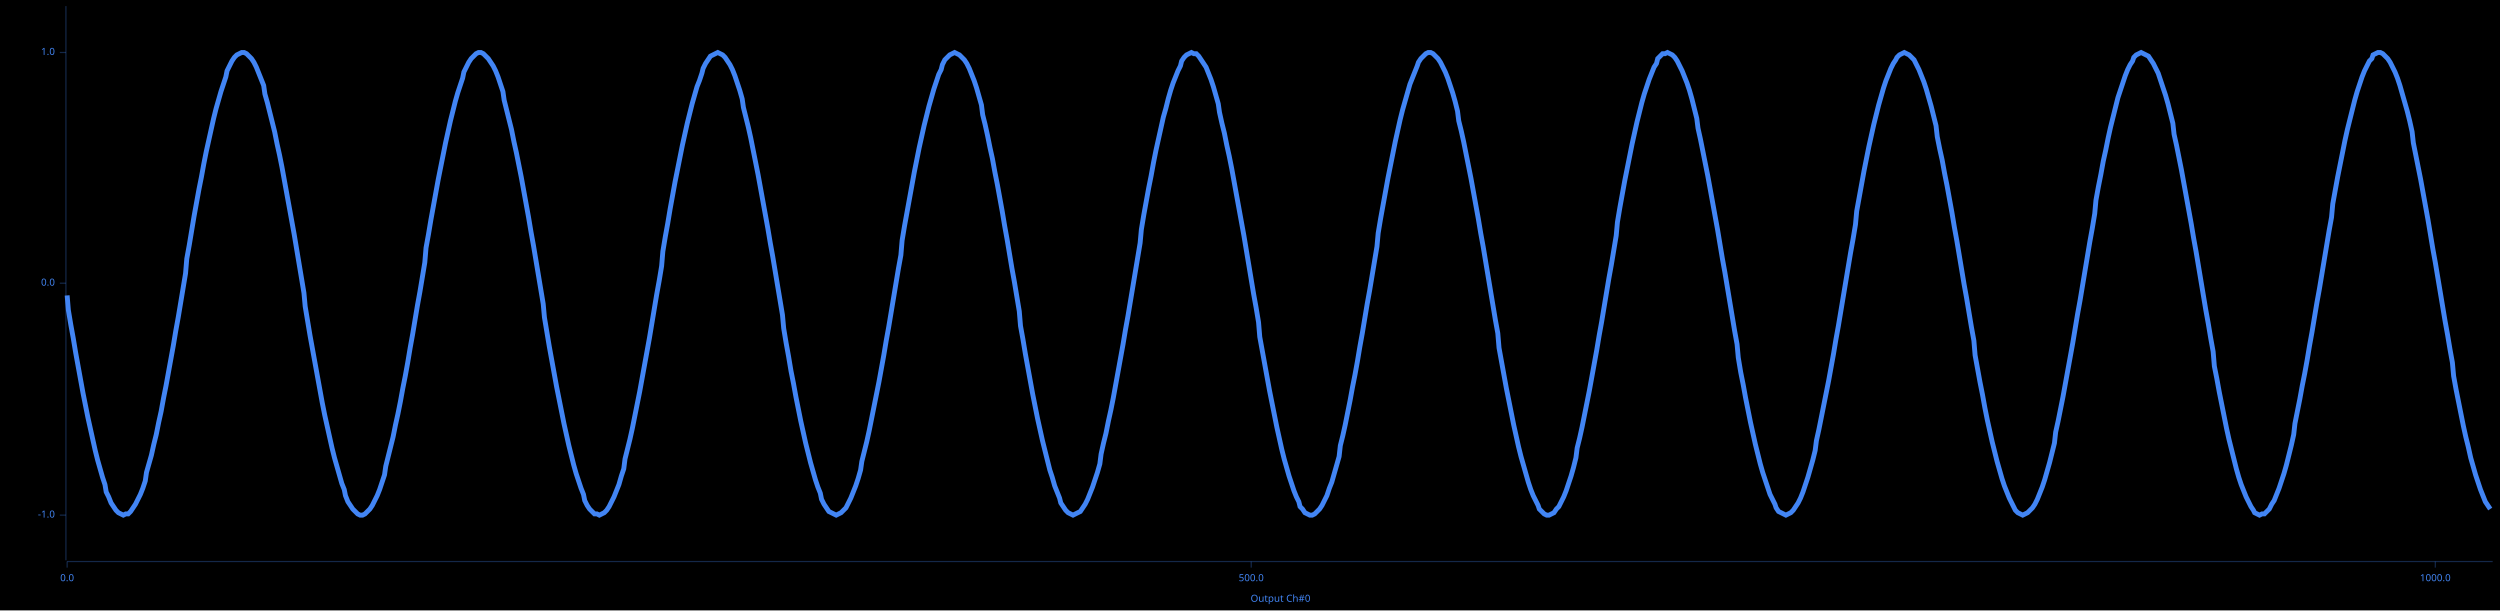
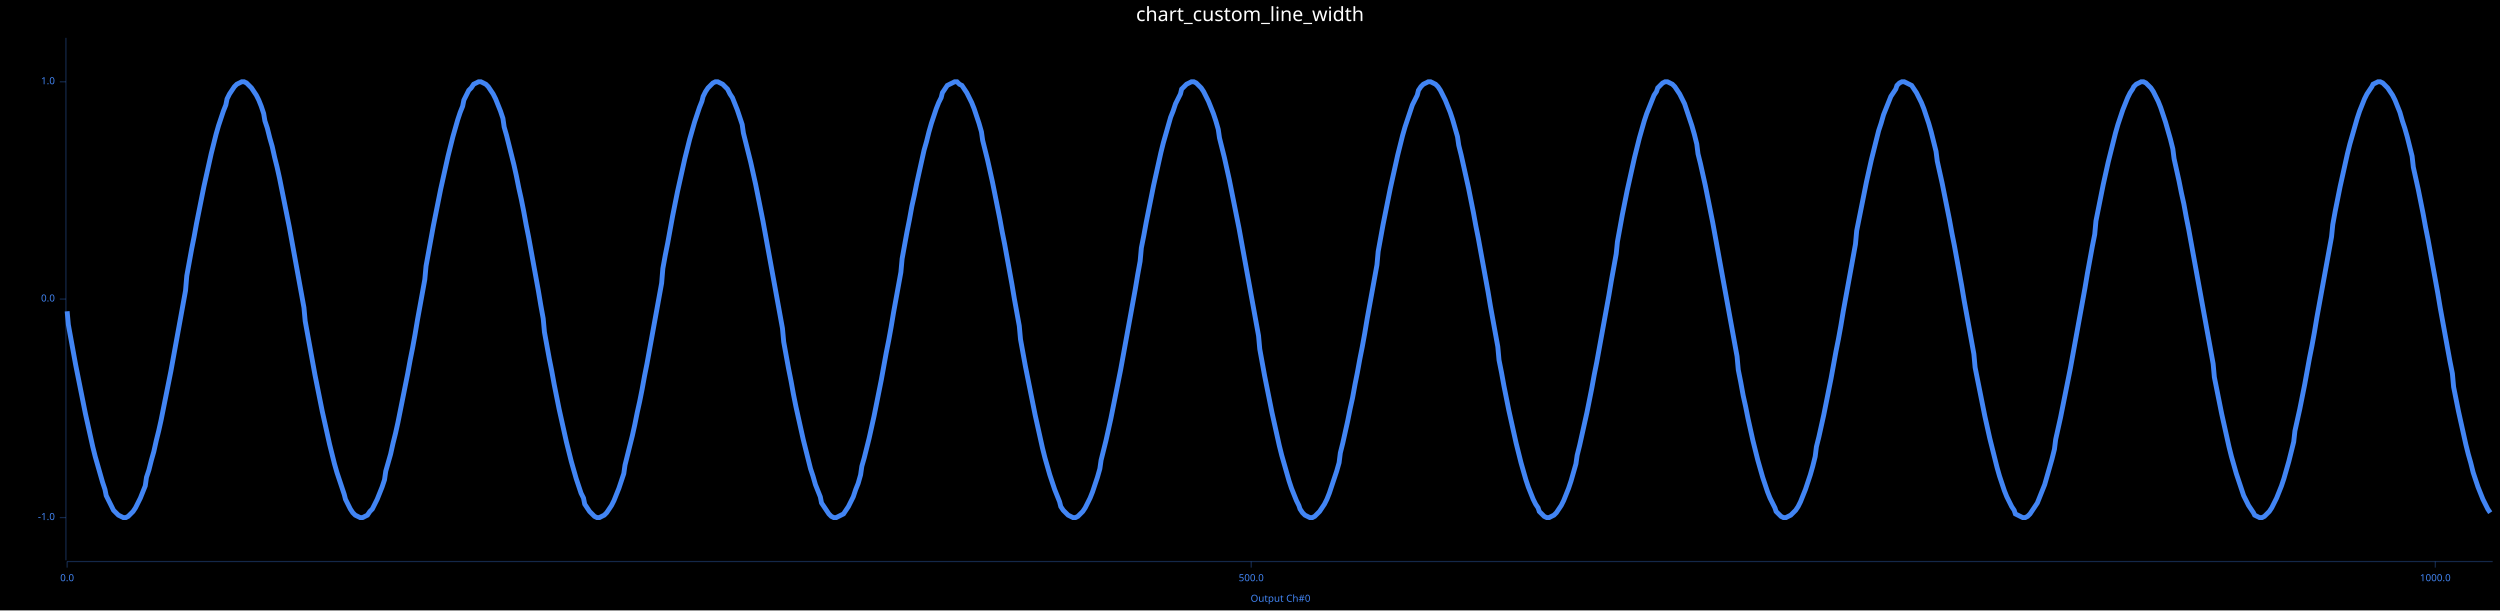
<svg xmlns="http://www.w3.org/2000/svg" width="2048" height="500" viewBox="0 0 2048 500">
  <rect x="0" y="0" width="2048" height="500" opacity="1" fill="#000000" stroke="none" />
+   <text x="1024" y="5" dy="0.76em" text-anchor="middle" font-family="sans-serif" font-size="16.129" opacity="1" fill="#FFFFFF">
+ chart_custom_line_width
+ </text>
  <text x="1049" y="495" dy="-0.5ex" text-anchor="middle" font-family="sans-serif" font-size="8.065" opacity="1" fill="#4285F4">
Output Ch#0
</text>
-   <polyline fill="none" opacity="0.3" stroke="#4285F4" stroke-width="1" points="54,5 54,459 " />
-   <text x="45" y="422" dy="0.5ex" text-anchor="end" font-family="sans-serif" font-size="8.065" opacity="1" fill="#4285F4">
+   <polyline fill="none" opacity="0.3" stroke="#4285F4" stroke-width="1" points="54,31 54,459 " />
+   <text x="45" y="424" dy="0.5ex" text-anchor="end" font-family="sans-serif" font-size="8.065" opacity="1" fill="#4285F4">
-1.0
</text>
-   <polyline fill="none" opacity="0.3" stroke="#4285F4" stroke-width="1" points="49,422 54,422 " />
-   <text x="45" y="232" dy="0.5ex" text-anchor="end" font-family="sans-serif" font-size="8.065" opacity="1" fill="#4285F4">
+   <polyline fill="none" opacity="0.3" stroke="#4285F4" stroke-width="1" points="49,424 54,424 " />
+   <text x="45" y="245" dy="0.5ex" text-anchor="end" font-family="sans-serif" font-size="8.065" opacity="1" fill="#4285F4">
0.0
</text>
-   <polyline fill="none" opacity="0.3" stroke="#4285F4" stroke-width="1" points="49,232 54,232 " />
-   <text x="45" y="43" dy="0.5ex" text-anchor="end" font-family="sans-serif" font-size="8.065" opacity="1" fill="#4285F4">
+   <polyline fill="none" opacity="0.3" stroke="#4285F4" stroke-width="1" points="49,245 54,245 " />
+   <text x="45" y="67" dy="0.5ex" text-anchor="end" font-family="sans-serif" font-size="8.065" opacity="1" fill="#4285F4">
1.0
</text>
-   <polyline fill="none" opacity="0.3" stroke="#4285F4" stroke-width="1" points="49,43 54,43 " />
+   <polyline fill="none" opacity="0.3" stroke="#4285F4" stroke-width="1" points="49,67 54,67 " />
  <polyline fill="none" opacity="0.3" stroke="#4285F4" stroke-width="1" points="55,460 2042,460 " />
  <text x="55" y="470" dy="0.76em" text-anchor="middle" font-family="sans-serif" font-size="8.065" opacity="1" fill="#4285F4">
0.0
</text>
  <polyline fill="none" opacity="0.3" stroke="#4285F4" stroke-width="1" points="55,460 55,465 " />
  <text x="1025" y="470" dy="0.76em" text-anchor="middle" font-family="sans-serif" font-size="8.065" opacity="1" fill="#4285F4">
500.0
</text>
  <polyline fill="none" opacity="0.3" stroke="#4285F4" stroke-width="1" points="1025,460 1025,465 " />
  <text x="1995" y="470" dy="0.76em" text-anchor="middle" font-family="sans-serif" font-size="8.065" opacity="1" fill="#4285F4">
1000.0
</text>
  <polyline fill="none" opacity="0.3" stroke="#4285F4" stroke-width="1" points="1995,460 1995,465 " />
-   <polyline fill="none" opacity="1" stroke="#4285F4" stroke-width="4" points="55,242 56,254 58,266 60,277 62,289 64,300 66,311 68,322 70,332 72,342 74,351 76,360 78,369 80,377 82,384 84,391 86,397 87,403 89,407 91,412 93,415 95,418 97,420 99,421 101,422 103,421 105,421 107,419 109,416 111,413 113,409 115,405 117,400 119,394 120,387 122,380 124,373 126,364 128,356 130,346 132,337 134,326 136,316 138,305 140,294 142,283 144,271 146,260 148,248 150,236 152,224 153,212 155,201 157,189 159,177 161,166 163,155 165,145 167,134 169,124 171,115 173,106 175,97 177,89 179,82 181,75 183,69 185,63 186,58 188,54 190,50 192,47 194,45 196,44 198,43 200,43 202,44 204,46 206,48 208,51 210,55 212,60 214,65 216,70 217,77 219,84 221,92 223,100 225,108 227,118 229,127 231,137 233,148 235,159 237,170 239,181 241,192 243,204 245,216 247,228 249,240 250,251 252,263 254,275 256,286 258,297 260,308 262,319 264,330 266,340 268,349 270,358 272,367 274,375 276,382 278,389 280,396 282,401 283,406 285,411 287,414 289,417 291,419 293,421 295,422 297,422 299,421 301,419 303,417 305,414 307,410 309,406 311,401 313,395 315,389 316,382 318,374 320,366 322,358 324,348 326,339 328,329 330,318 332,308 334,297 336,285 338,274 340,262 342,250 344,239 346,227 348,215 349,203 351,192 353,180 355,169 357,158 359,147 361,137 363,127 365,117 367,108 369,99 371,91 373,83 375,76 377,70 379,64 380,59 382,55 384,51 386,48 388,46 390,44 392,43 394,43 396,44 398,46 400,48 402,51 404,54 406,58 408,63 410,69 412,75 413,82 415,90 417,98 419,106 421,116 423,125 425,135 427,145 429,156 431,167 433,178 435,190 437,201 439,213 441,225 443,237 445,249 446,260 448,272 450,284 452,295 454,306 456,317 458,327 460,337 462,347 464,356 466,365 468,373 470,381 472,388 474,394 476,400 478,405 479,410 481,414 483,417 485,419 487,421 489,421 491,422 493,421 495,420 497,418 499,415 501,411 503,407 505,402 507,397 509,390 511,384 512,376 514,368 516,360 518,351 520,341 522,331 524,321 526,310 528,299 530,288 532,277 534,265 536,253 538,241 540,230 542,218 543,206 545,194 547,183 549,171 551,160 553,149 555,139 557,129 559,119 561,110 563,101 565,93 567,85 569,78 571,71 573,66 575,60 576,56 578,52 580,49 582,46 584,45 586,44 588,43 590,44 592,45 594,47 596,50 598,53 600,57 602,62 604,68 606,74 608,81 609,88 611,96 613,104 615,113 617,123 619,133 621,143 623,154 625,165 627,176 629,187 631,199 633,210 635,222 637,234 639,246 641,258 642,269 644,281 646,292 648,304 650,314 652,325 654,335 656,345 658,354 660,363 662,371 664,379 666,386 668,393 670,399 672,404 673,409 675,413 677,416 679,419 681,420 683,421 685,422 687,421 689,420 691,418 693,416 695,412 697,408 699,403 701,398 703,392 705,385 706,378 708,370 710,362 712,353 714,343 716,333 718,323 720,313 722,302 724,291 726,279 728,268 730,256 732,244 734,232 736,220 738,209 739,197 741,185 743,174 745,163 747,152 749,141 751,131 753,121 755,112 757,103 759,95 761,87 763,80 765,73 767,67 769,61 771,57 772,53 774,49 776,47 778,45 780,44 782,43 784,44 786,45 788,47 790,49 792,52 794,56 796,61 798,66 800,72 802,79 804,86 805,94 807,102 809,111 811,121 813,130 815,141 817,151 819,162 821,173 823,185 825,196 827,208 829,220 831,231 833,243 835,255 836,267 838,278 840,290 842,301 844,312 846,323 848,333 850,343 852,352 854,361 856,369 858,377 860,385 862,391 864,398 866,403 868,408 869,412 871,415 873,418 875,420 877,421 879,422 881,421 883,420 885,419 887,416 889,413 891,409 893,404 895,399 897,393 899,387 901,380 902,372 904,363 906,355 908,345 910,336 912,326 914,315 916,304 918,293 920,282 922,270 924,259 926,247 928,235 930,223 932,211 934,199 935,188 937,176 939,165 941,154 943,144 945,133 947,123 949,114 951,105 953,96 955,89 957,81 959,74 961,68 963,63 965,58 967,54 968,50 970,47 972,45 974,44 976,43 978,44 980,44 982,46 984,49 986,52 988,55 990,60 992,65 994,71 996,78 998,85 999,92 1001,101 1003,109 1005,119 1007,128 1009,138 1011,149 1013,160 1015,171 1017,182 1019,193 1021,205 1023,217 1025,229 1027,241 1029,252 1031,264 1032,276 1034,287 1036,298 1038,309 1040,320 1042,330 1044,340 1046,350 1048,359 1050,368 1052,376 1054,383 1056,390 1058,396 1060,402 1062,407 1064,411 1065,415 1067,417 1069,420 1071,421 1073,422 1075,422 1077,421 1079,419 1081,417 1083,414 1085,410 1087,406 1089,400 1091,395 1093,388 1095,381 1097,374 1098,365 1100,357 1102,348 1104,338 1106,328 1108,317 1110,307 1112,296 1114,284 1116,273 1118,261 1120,249 1122,238 1124,226 1126,214 1128,202 1129,191 1131,179 1133,168 1135,157 1137,146 1139,136 1141,126 1143,116 1145,107 1147,98 1149,90 1151,83 1153,76 1155,69 1157,64 1159,59 1161,54 1162,51 1164,48 1166,46 1168,44 1170,43 1172,43 1174,44 1176,46 1178,48 1180,51 1182,55 1184,59 1186,64 1188,70 1190,76 1192,83 1194,91 1195,99 1197,107 1199,116 1201,126 1203,136 1205,146 1207,157 1209,168 1211,179 1213,191 1215,202 1217,214 1219,226 1221,238 1223,250 1225,262 1227,273 1228,285 1230,296 1232,307 1234,318 1236,328 1238,338 1240,348 1242,357 1244,366 1246,374 1248,381 1250,388 1252,395 1254,401 1256,406 1258,410 1260,414 1261,417 1263,419 1265,421 1267,422 1269,422 1271,421 1273,420 1275,417 1277,415 1279,411 1281,407 1283,402 1285,396 1287,390 1289,383 1291,375 1292,367 1294,359 1296,350 1298,340 1300,330 1302,320 1304,309 1306,298 1308,287 1310,275 1312,264 1314,252 1316,240 1318,228 1320,217 1322,205 1324,193 1325,182 1327,170 1329,159 1331,148 1333,138 1335,128 1337,118 1339,109 1341,100 1343,92 1345,84 1347,77 1349,71 1351,65 1353,60 1355,55 1357,52 1358,48 1360,46 1362,44 1364,44 1366,43 1368,44 1370,45 1372,47 1374,50 1376,54 1378,58 1380,63 1382,68 1384,74 1386,81 1388,89 1390,97 1391,105 1393,114 1395,124 1397,134 1399,144 1401,155 1403,166 1405,177 1407,188 1409,200 1411,212 1413,223 1415,235 1417,247 1419,259 1421,271 1423,282 1424,293 1426,305 1428,315 1430,326 1432,336 1434,346 1436,355 1438,364 1440,372 1442,380 1444,387 1446,393 1448,399 1450,405 1452,409 1454,413 1455,416 1457,419 1459,420 1461,421 1463,422 1465,421 1467,420 1469,418 1471,415 1473,412 1475,408 1477,403 1479,397 1481,391 1483,384 1485,377 1487,369 1488,361 1490,352 1492,342 1494,332 1496,322 1498,312 1500,301 1502,290 1504,278 1506,267 1508,255 1510,243 1512,231 1514,219 1516,207 1518,196 1520,184 1521,173 1523,162 1525,151 1527,140 1529,130 1531,120 1533,111 1535,102 1537,94 1539,86 1541,79 1543,72 1545,66 1547,61 1549,56 1551,52 1553,49 1554,47 1556,45 1558,44 1560,43 1562,44 1564,45 1566,47 1568,49 1570,53 1572,57 1574,62 1576,67 1578,73 1580,80 1582,87 1584,95 1586,103 1587,112 1589,122 1591,131 1593,142 1595,152 1597,163 1599,174 1601,186 1603,197 1605,209 1607,221 1609,233 1611,244 1613,256 1615,268 1617,279 1618,291 1620,302 1622,313 1624,323 1626,334 1628,344 1630,353 1632,362 1634,370 1636,378 1638,385 1640,392 1642,398 1644,403 1646,408 1648,412 1650,416 1651,418 1653,420 1655,421 1657,422 1659,421 1661,420 1663,418 1665,416 1667,413 1669,409 1671,404 1673,399 1675,393 1677,386 1679,379 1681,371 1683,363 1684,354 1686,345 1688,335 1690,325 1692,314 1694,303 1696,292 1698,281 1700,269 1702,257 1704,246 1706,234 1708,222 1710,210 1712,198 1714,187 1716,175 1717,164 1719,153 1721,143 1723,132 1725,123 1727,113 1729,104 1731,96 1733,88 1735,80 1737,74 1739,68 1741,62 1743,57 1745,53 1747,50 1748,47 1750,45 1752,44 1754,43 1756,44 1758,45 1760,46 1762,49 1764,52 1766,56 1768,60 1770,66 1772,72 1774,78 1776,85 1778,93 1780,101 1781,110 1783,119 1785,129 1787,139 1789,150 1791,161 1793,172 1795,183 1797,195 1799,206 1801,218 1803,230 1805,242 1807,254 1809,265 1811,277 1813,288 1814,300 1816,310 1818,321 1820,331 1822,341 1824,351 1826,360 1828,368 1830,376 1832,384 1834,391 1836,397 1838,402 1840,407 1842,411 1844,415 1846,418 1847,420 1849,421 1851,422 1853,421 1855,421 1857,419 1859,417 1861,413 1863,410 1865,405 1867,400 1869,394 1871,388 1873,381 1875,373 1877,365 1879,356 1880,347 1882,337 1884,327 1886,316 1888,306 1890,295 1892,283 1894,272 1896,260 1898,248 1900,237 1902,225 1904,213 1906,201 1908,189 1910,178 1911,167 1913,156 1915,145 1917,135 1919,125 1921,115 1923,106 1925,98 1927,90 1929,82 1931,75 1933,69 1935,63 1937,58 1939,54 1941,50 1943,48 1944,45 1946,44 1948,43 1950,43 1952,44 1954,46 1956,48 1958,51 1960,55 1962,59 1964,64 1966,70 1968,77 1970,84 1972,91 1974,99 1976,108 1977,117 1979,127 1981,137 1983,147 1985,158 1987,169 1989,180 1991,192 1993,204 1995,215 1997,227 1999,239 2001,251 2003,263 2005,274 2007,286 2009,297 2010,308 2012,319 2014,329 2016,339 2018,349 2020,358 2022,366 2024,375 2026,382 2028,389 2030,395 2032,401 2034,406 2036,411 2038,414 2040,417 " />
+   <polyline fill="none" opacity="1" stroke="#4285F4" stroke-width="4" points="55,255 56,266 58,277 60,288 62,299 64,309 66,319 68,329 70,339 72,348 74,357 76,366 78,374 80,381 82,388 84,395 86,401 87,406 89,410 91,414 93,418 95,420 97,422 99,423 101,424 103,424 105,423 107,421 109,419 111,416 113,412 115,408 117,403 119,398 120,391 122,385 124,377 126,370 128,361 130,353 132,344 134,334 136,324 138,314 140,304 142,293 144,282 146,271 148,260 150,249 152,238 153,226 155,215 157,204 159,194 161,183 163,173 165,163 167,153 169,144 171,135 173,126 175,118 177,110 179,103 181,97 183,91 185,86 186,81 188,77 190,74 192,71 194,69 196,68 198,67 200,67 202,68 204,70 206,72 208,75 210,78 212,82 214,87 216,93 217,99 219,105 221,113 223,120 225,129 227,137 229,146 231,156 233,166 235,176 237,186 239,197 241,208 243,219 245,230 247,241 249,252 250,263 252,274 254,285 256,296 258,307 260,317 262,327 264,337 266,346 268,355 270,364 272,372 274,380 276,387 278,393 280,399 282,405 283,409 285,413 287,417 289,420 291,422 293,423 295,424 297,424 299,423 301,422 303,419 305,417 307,413 309,409 311,404 313,399 315,393 316,386 318,379 320,372 322,363 324,355 326,346 328,336 330,326 332,316 334,306 336,295 338,285 340,274 342,262 344,251 346,240 348,229 349,218 351,207 353,196 355,185 357,175 359,165 361,155 363,146 365,137 367,128 369,120 371,112 373,105 375,98 377,92 379,87 380,82 382,78 384,74 386,72 388,69 390,68 392,67 394,67 396,68 398,69 400,71 402,74 404,77 406,81 408,86 410,91 412,97 413,104 415,111 417,119 419,127 421,135 423,144 425,154 427,163 429,173 431,184 433,194 435,205 437,216 439,227 441,238 443,250 445,261 446,272 448,283 450,294 452,304 454,315 456,325 458,335 460,344 462,353 464,362 466,370 468,378 470,385 472,392 474,398 476,404 478,408 479,413 481,416 483,419 485,421 487,423 489,424 491,424 493,423 495,422 497,420 499,417 501,414 503,410 505,405 507,400 509,394 511,388 512,381 514,373 516,365 518,357 520,348 522,338 524,329 526,319 528,308 530,298 532,287 534,276 536,265 538,254 540,243 542,232 543,220 545,209 547,199 549,188 551,177 553,167 555,157 557,148 559,139 561,130 563,122 565,114 567,107 569,100 571,94 573,88 575,83 576,79 578,75 580,72 582,70 584,68 586,67 588,67 590,68 592,69 594,71 596,73 598,77 600,80 602,85 604,90 606,96 608,102 609,109 611,117 613,125 615,133 617,142 619,151 621,161 623,171 625,181 627,192 629,203 631,214 633,225 635,236 637,247 639,258 641,269 642,280 644,291 646,302 648,312 650,323 652,333 654,342 656,351 658,360 660,368 662,376 664,384 666,390 668,397 670,402 672,407 673,412 675,415 677,418 679,421 681,423 683,424 685,424 687,423 689,422 691,421 693,418 695,415 697,411 699,407 701,401 703,396 705,389 706,382 708,375 710,367 712,359 714,350 716,341 718,331 720,321 722,311 724,300 726,289 728,279 730,268 732,256 734,245 736,234 738,223 739,212 741,201 743,190 745,180 747,169 749,160 751,150 753,141 755,132 757,123 759,116 761,108 763,101 765,95 767,89 769,84 771,80 772,76 774,73 776,70 778,69 780,68 782,67 784,67 786,69 788,70 790,73 792,76 794,80 796,84 798,89 800,95 802,101 804,108 805,115 807,123 809,131 811,140 813,149 815,159 817,169 819,179 821,190 823,200 825,211 827,222 829,233 831,245 833,256 835,267 836,278 838,289 840,300 842,310 844,320 846,330 848,340 850,349 852,358 854,367 856,375 858,382 860,389 862,395 864,401 866,406 868,411 869,415 871,418 873,420 875,422 877,423 879,424 881,424 883,423 885,421 887,419 889,416 891,412 893,408 895,403 897,397 899,391 901,384 902,377 904,369 906,361 908,352 910,343 912,333 914,323 916,313 918,303 920,292 922,281 924,270 926,259 928,248 930,237 932,225 934,214 935,203 937,193 939,182 941,172 943,162 945,152 947,143 949,134 951,125 953,117 955,110 957,103 959,96 961,91 963,85 965,81 967,77 968,73 970,71 972,69 974,68 976,67 978,67 980,68 982,70 984,72 986,75 988,79 990,83 992,88 994,93 996,99 998,106 999,113 1001,121 1003,129 1005,138 1007,147 1009,157 1011,167 1013,177 1015,187 1017,198 1019,209 1021,220 1023,231 1025,242 1027,253 1029,264 1031,275 1032,286 1034,297 1036,308 1038,318 1040,328 1042,338 1044,347 1046,356 1048,365 1050,373 1052,380 1054,387 1056,394 1058,400 1060,405 1062,410 1064,414 1065,417 1067,420 1069,422 1071,423 1073,424 1075,424 1077,423 1079,421 1081,419 1083,416 1085,413 1087,409 1089,404 1091,398 1093,392 1095,386 1097,379 1098,371 1100,363 1102,354 1104,345 1106,335 1108,326 1110,315 1112,305 1114,294 1116,284 1118,273 1120,261 1122,250 1124,239 1126,228 1128,217 1129,206 1131,195 1133,184 1135,174 1137,164 1139,154 1141,145 1143,136 1145,127 1147,119 1149,111 1151,104 1153,98 1155,92 1157,86 1159,82 1161,78 1162,74 1164,71 1166,69 1168,68 1170,67 1172,67 1174,68 1176,69 1178,71 1180,74 1182,78 1184,82 1186,87 1188,92 1190,98 1192,105 1194,112 1195,119 1197,127 1199,136 1201,145 1203,154 1205,164 1207,174 1209,185 1211,195 1213,206 1215,217 1217,228 1219,239 1221,251 1223,262 1225,273 1227,284 1228,295 1230,305 1232,316 1234,326 1236,336 1238,345 1240,354 1242,363 1244,371 1246,379 1248,386 1250,393 1252,399 1254,404 1256,409 1258,413 1260,416 1261,419 1263,421 1265,423 1267,424 1269,424 1271,423 1273,422 1275,420 1277,417 1279,414 1281,410 1283,405 1285,400 1287,394 1289,387 1291,380 1292,373 1294,365 1296,356 1298,347 1300,338 1302,328 1304,318 1306,307 1308,297 1310,286 1312,275 1314,264 1316,253 1318,242 1320,230 1322,219 1324,208 1325,198 1327,187 1329,176 1331,166 1333,156 1335,147 1337,138 1339,129 1341,121 1343,113 1345,106 1347,99 1349,93 1351,88 1353,83 1355,78 1357,75 1358,72 1360,70 1362,68 1364,67 1366,67 1368,68 1370,69 1372,71 1374,74 1376,77 1378,81 1380,85 1382,91 1384,97 1386,103 1388,110 1390,118 1391,126 1393,134 1395,143 1397,152 1399,162 1401,172 1403,182 1405,193 1407,204 1409,215 1411,226 1413,237 1415,248 1417,259 1419,270 1421,281 1423,292 1424,303 1426,313 1428,324 1430,333 1432,343 1434,352 1436,361 1438,369 1440,377 1442,384 1444,391 1446,397 1448,403 1450,408 1452,412 1454,416 1455,419 1457,421 1459,423 1461,424 1463,424 1465,423 1467,422 1469,420 1471,418 1473,415 1475,411 1477,406 1479,401 1481,395 1483,389 1485,382 1487,374 1488,366 1490,358 1492,349 1494,340 1496,330 1498,320 1500,310 1502,299 1504,288 1506,278 1508,267 1510,255 1512,244 1514,233 1516,222 1518,211 1520,200 1521,189 1523,179 1525,169 1527,159 1529,149 1531,140 1533,131 1535,123 1537,115 1539,107 1541,101 1543,94 1545,89 1547,84 1549,79 1551,76 1553,73 1554,70 1556,68 1558,67 1560,67 1562,68 1564,69 1566,70 1568,73 1570,76 1572,80 1574,84 1576,89 1578,95 1580,101 1582,108 1584,116 1586,124 1587,132 1589,141 1591,150 1593,160 1595,170 1597,180 1599,191 1601,201 1603,212 1605,223 1607,234 1609,246 1611,257 1613,268 1615,279 1617,290 1618,301 1620,311 1622,321 1624,331 1626,341 1628,350 1630,359 1632,367 1634,375 1636,383 1638,390 1640,396 1642,402 1644,407 1646,411 1648,415 1650,418 1651,421 1653,422 1655,423 1657,424 1659,424 1661,423 1663,421 1665,418 1667,415 1669,412 1671,407 1673,402 1675,397 1677,390 1679,383 1681,376 1683,368 1684,360 1686,351 1688,342 1690,332 1692,322 1694,312 1696,302 1698,291 1700,280 1702,269 1704,258 1706,247 1708,236 1710,224 1712,213 1714,202 1716,192 1717,181 1719,171 1721,161 1723,151 1725,142 1727,133 1729,125 1731,117 1733,109 1735,102 1737,96 1739,90 1741,85 1743,80 1745,76 1747,73 1748,71 1750,69 1752,68 1754,67 1756,67 1758,68 1760,70 1762,72 1764,75 1766,79 1768,83 1770,88 1772,94 1774,100 1776,107 1778,114 1780,122 1781,130 1783,139 1785,148 1787,158 1789,167 1791,178 1793,188 1795,199 1797,210 1799,221 1801,232 1803,243 1805,254 1807,265 1809,276 1811,287 1813,298 1814,309 1816,319 1818,329 1820,339 1822,348 1824,357 1826,366 1828,374 1830,381 1832,388 1834,394 1836,400 1838,406 1840,410 1842,414 1844,417 1846,420 1847,422 1849,423 1851,424 1853,424 1855,423 1857,421 1859,419 1861,416 1863,412 1865,408 1867,403 1869,398 1871,392 1873,385 1875,378 1877,370 1879,362 1880,353 1882,344 1884,335 1886,325 1888,315 1890,304 1892,293 1894,283 1896,272 1898,260 1900,249 1902,238 1904,227 1906,216 1908,205 1910,194 1911,184 1913,173 1915,163 1917,153 1919,144 1921,135 1923,126 1925,118 1927,111 1929,104 1931,97 1933,91 1935,86 1937,81 1939,77 1941,74 1943,71 1944,69 1946,68 1948,67 1950,67 1952,68 1954,70 1956,72 1958,75 1960,78 1962,82 1964,87 1966,92 1968,99 1970,105 1972,112 1974,120 1976,128 1977,137 1979,146 1981,155 1983,165 1985,175 1987,186 1989,196 1991,207 1993,218 1995,229 1997,240 1999,252 2001,263 2003,274 2005,285 2007,296 2009,306 2010,317 2012,327 2014,337 2016,346 2018,355 2020,364 2022,372 2024,379 2026,387 2028,393 2030,399 2032,404 2034,409 2036,413 2038,417 2040,420 " />
</svg>
